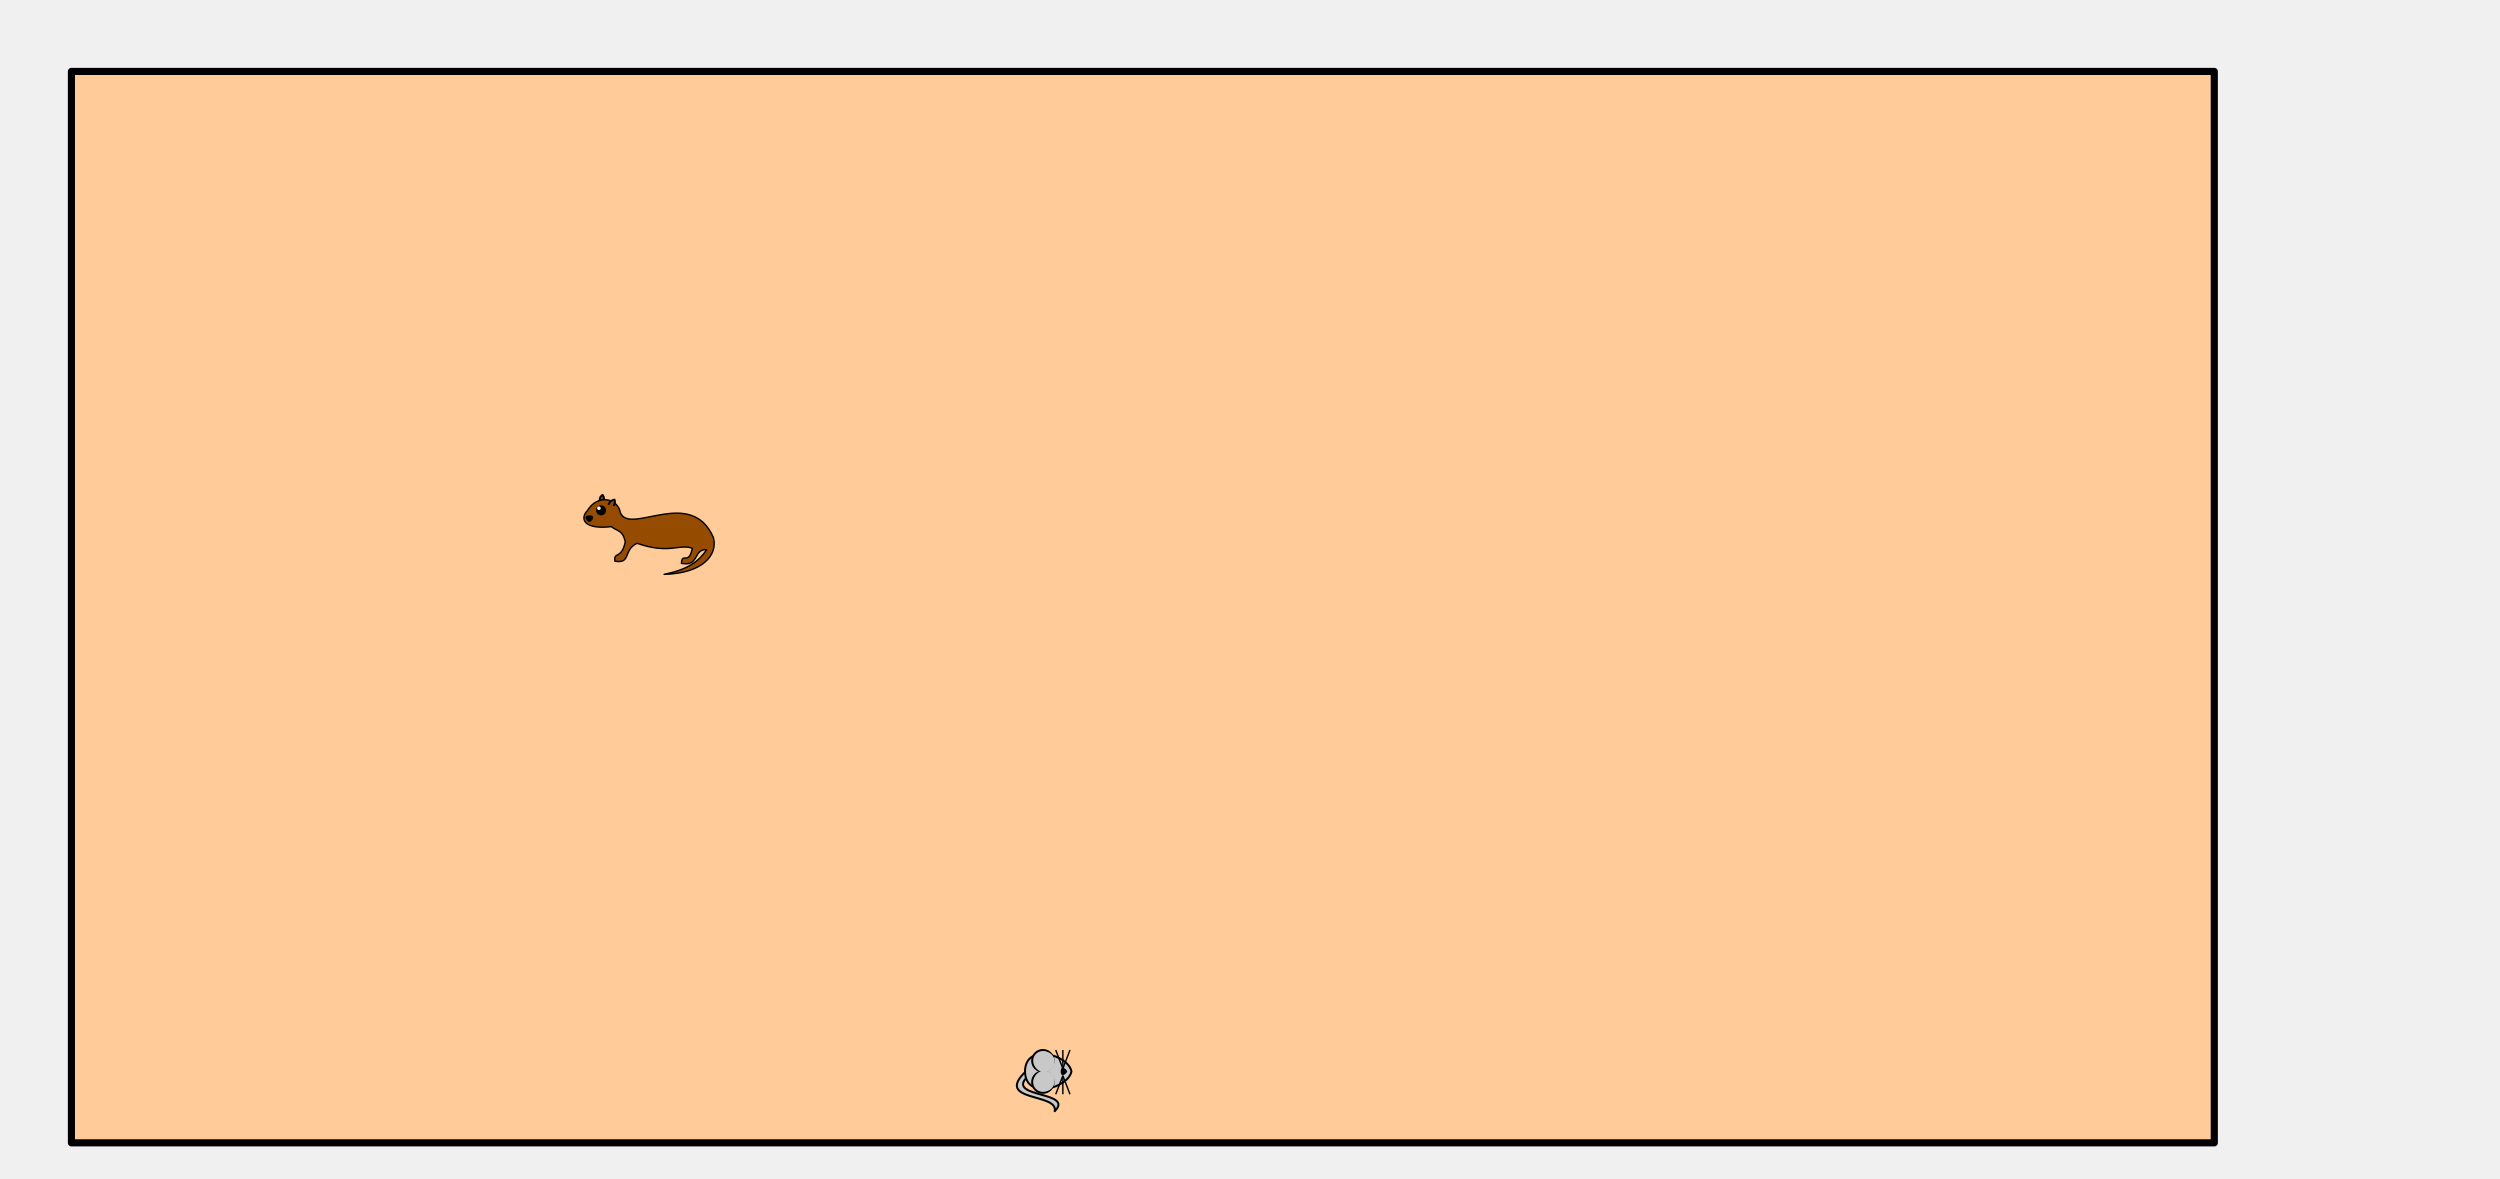
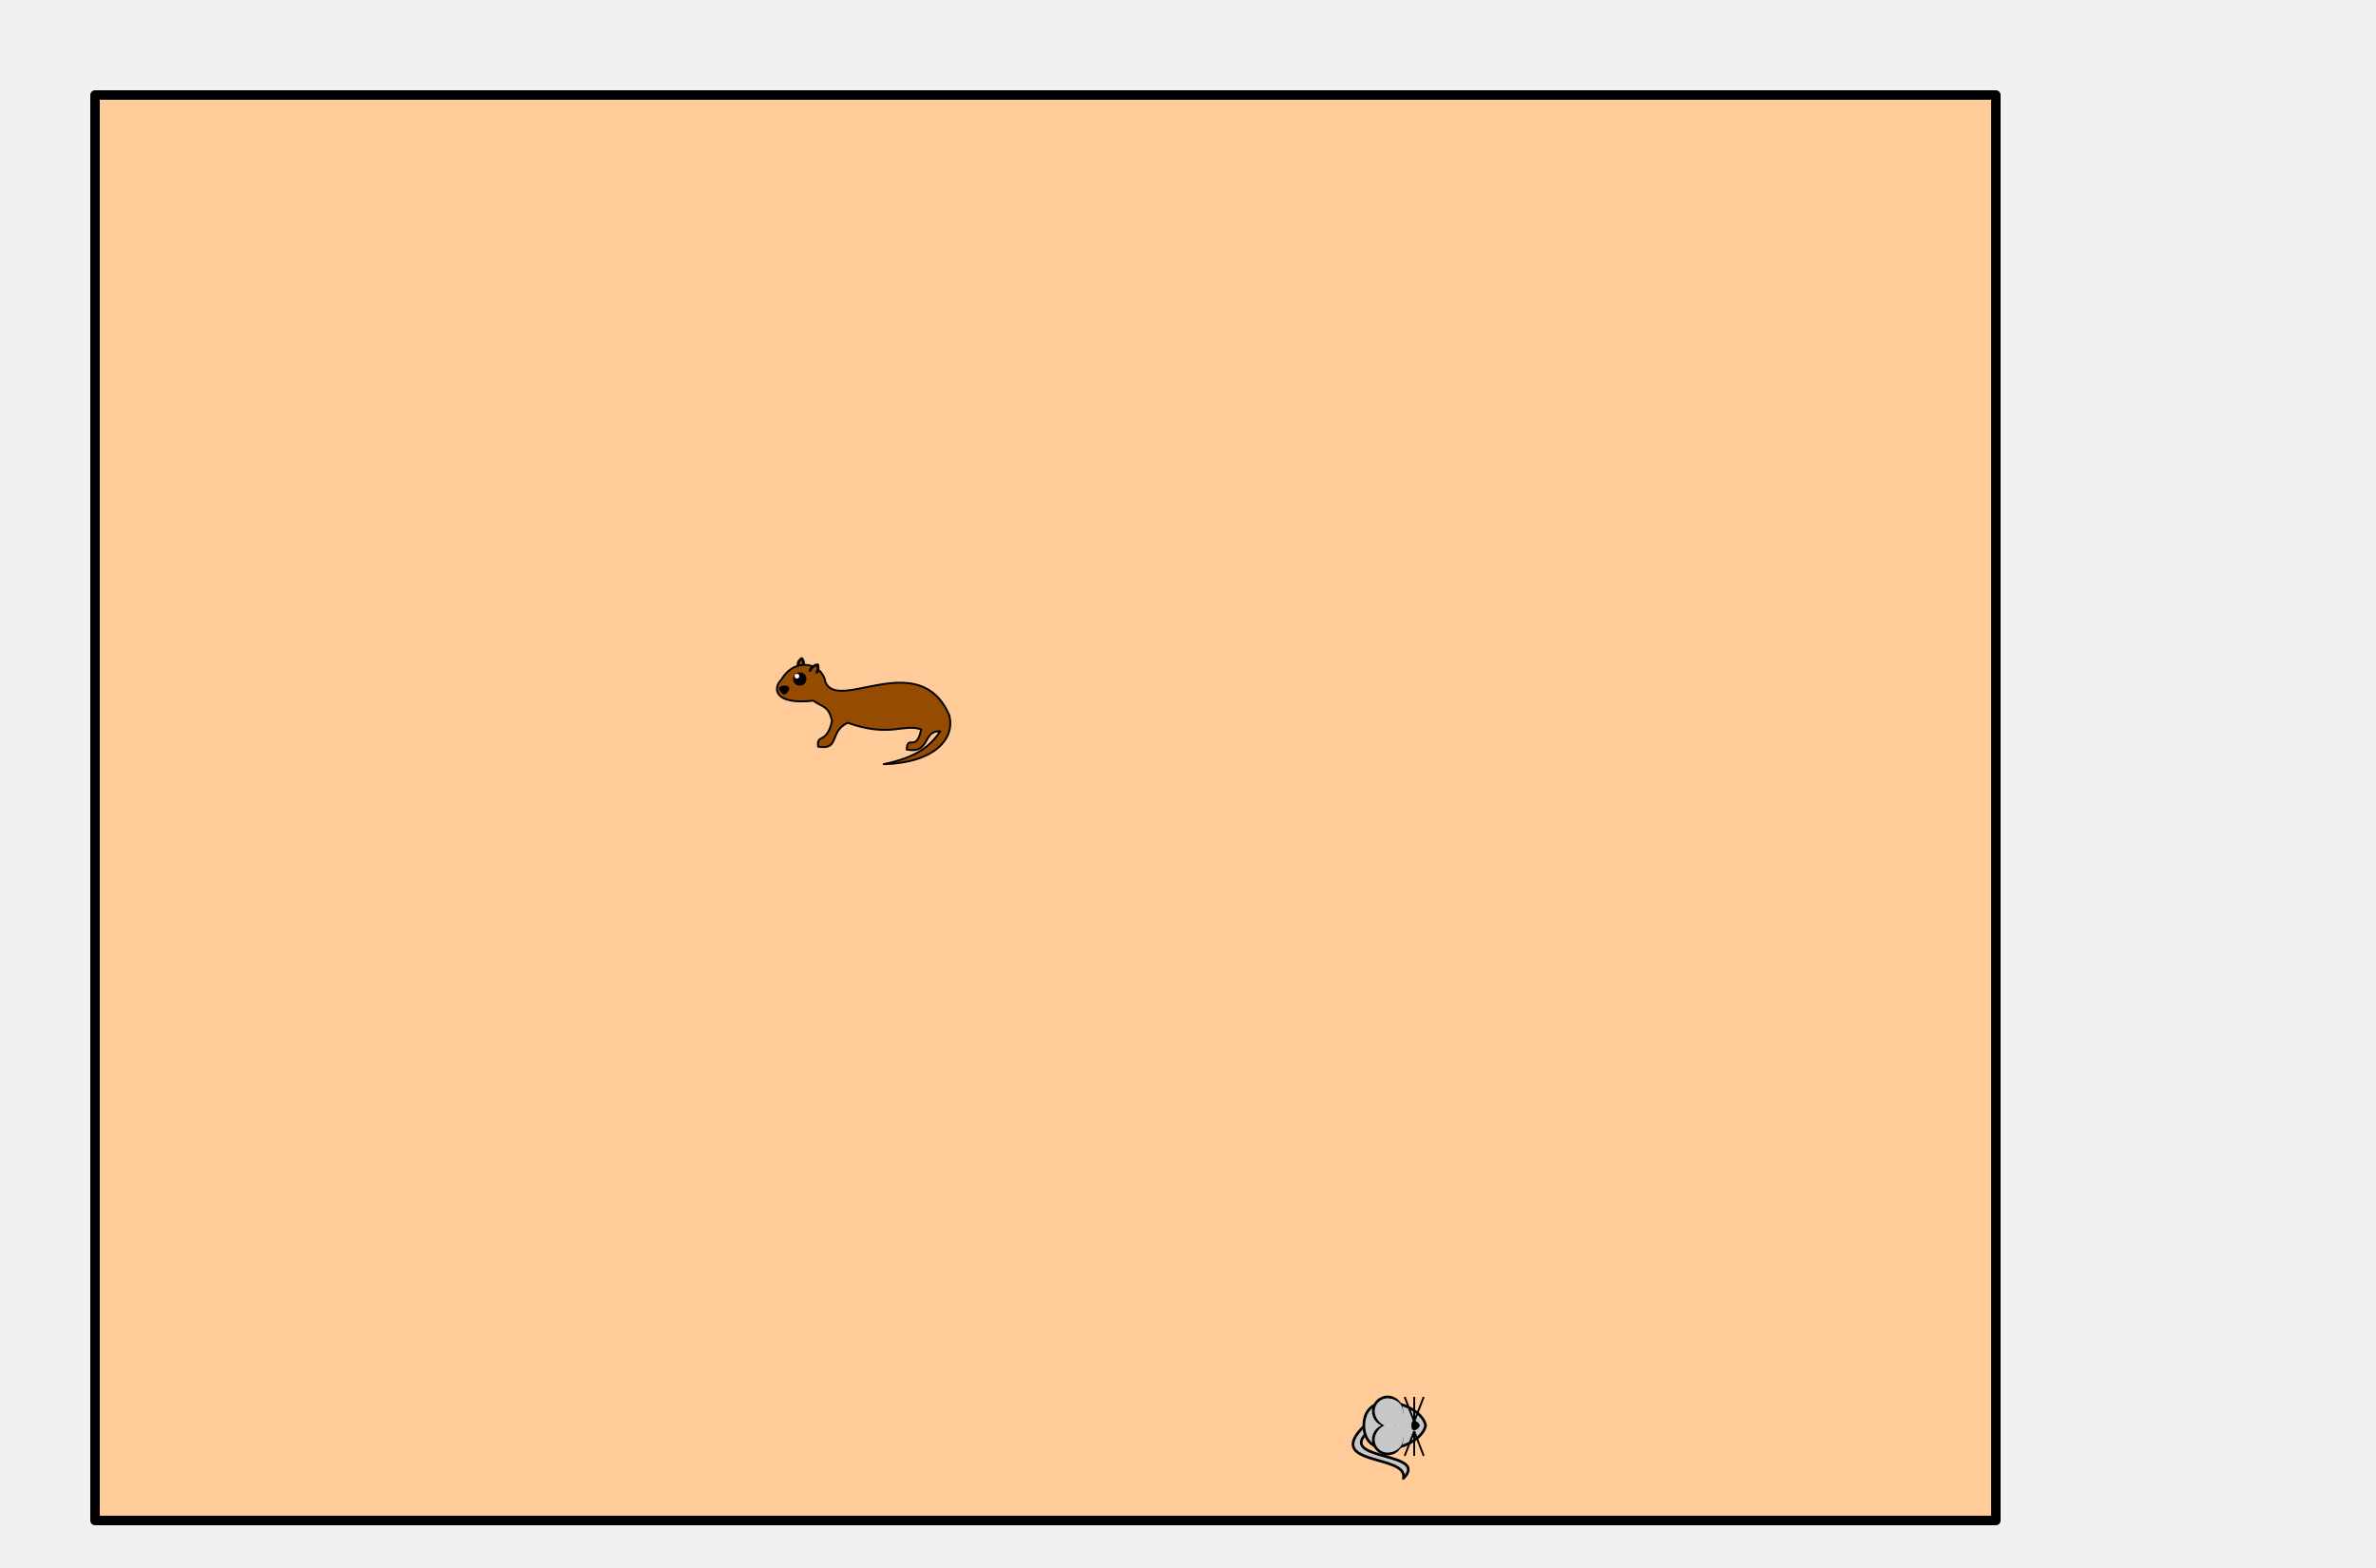
- <svg xmlns="http://www.w3.org/2000/svg" version="1.2" width="350mm" height="165mm" viewBox="0 0 35000 16500" preserveAspectRatio="xMidYMid" fill-rule="evenodd" stroke-width="28.222" stroke-linejoin="round" xml:space="preserve">
-   <rect id="box" x="1000" y="1000" width="30000" height="15000" fill="rgb(255,204,153)" stroke="black" stroke-width="100" />
+ <svg xmlns="http://www.w3.org/2000/svg" version="1.2" width="250mm" height="165mm" viewBox="0 0 25000 16500" preserveAspectRatio="xMidYMid" fill-rule="evenodd" stroke-width="28.222" stroke-linejoin="round" xml:space="preserve">
+   <rect id="box" x="1000" y="1000" width="20000" height="15000" fill="rgb(255,204,153)" stroke="black" stroke-width="100" />
  <g id="mongoose">
    <path id="mongoose2_ear2" fill="rgb(149,75,0)" stroke="black" d="M 8398,7007 C 8391,6961 8423,6937 8436,6929 8463,6963 8452,6982 8456,6998" />
    <path id="mongoose2_body" fill="rgb(149,75,0)" stroke="black" stroke-width="20" d="M 8224,7148 C 8366,6912 8649,6973 8685,7177 8819,7502 9672,6805 9987,7524 10055,7768 9838,8028 9298,8041 9629,7973 9782,7862 9893,7696 9702,7683 9795,7938 9540,7887 9548,7721 9642,7925 9693,7675 9497,7611 9370,7764 8919,7606 8719,7700 8842,7896 8609,7857 8587,7717 8702,7836 8754,7586 8719,7424 8656,7445 8558,7373 8152,7420 8123,7248 8224,7148 Z" />
    <path id="mongoose2_nose" d="M 8253,7309 C 8286,7303 8351,7212 8250,7215 8149,7218 8219,7305 8253,7309 Z" />
    <circle id="mongoose2_eye" cx="8415" cy="7145" r="70" />
    <circle id="mongoose2_eyeball" fill="white" cx="8385" cy="7115" r="25" />
    <path id="mongoose2_ear1" fill="rgb(149,75,0)" stroke="black" d="M 8520,7067 C 8536,7009 8584,6998 8603,6995 8619,7048 8595,7064 8593,7085" />
  </g>
  <g id="mouse">
    <path id="mouse_tail" style="display:none" fill="rgb(200,200,200)" stroke="black" d="M 14360,15000 C 14130,14590 14012,15386 13700,15000 13974,15537 14142,14633 14360,15100" />
    <path id="mouse_tail_2" fill="rgb(200,200,200)" stroke="black" d="M 14360,15000 C 13912,15431 14824,15298 14766,15557 15041,15282 14131,15369 14360,15100" />
    <path id="mouse_body" fill="rgb(200,200,200)" stroke="black" d="M 15000,15000 C 14960,14770 14355,14590 14350,15000 14355,15410 14960,15230 15000,15000 Z" />
    <circle id="mouse_ear1" fill="rgb(200,200,200)" stroke="black" cx="14600" cy="14850" r="150" />
    <circle id="mouse_ear2" fill="rgb(200,200,200)" stroke="black" cx="14600" cy="15150" r="150" />
    <circle id="mouse_ear1_" fill="rgb(200,200,200)" stroke="none" cx="14620" cy="14865" r="145" />
    <circle id="mouse_ear2_" fill="rgb(200,200,200)" stroke="none" cx="14620" cy="15135" r="145" />
    <path id="mouse_nose" fill="black" d="M 14940,15000 C 14935,14968 14850,14903 14850,15000 14850,15097 14935,15032 14940,15000 Z" />
    <path id="mouse_whisker_11" stroke="black" stroke-width="20" fill="none" d="M 14880,14960 L 14780,14700" />
    <path id="mouse_whisker_12" stroke="black" stroke-width="20" fill="none" d="M 14880,14960 L 14880,14700" />
    <path id="mouse_whisker_13" stroke="black" stroke-width="20" fill="none" d="M 14880,14960 L 14980,14700" />
    <path id="mouse_whisker_21" stroke="black" stroke-width="20" fill="none" d="M 14880,15060 L 14780,15320" />
    <path id="mouse_whisker_22" stroke="black" stroke-width="20" fill="none" d="M 14880,15060 L 14880,15320" />
    <path id="mouse_whisker_23" stroke="black" stroke-width="20" fill="none" d="M 14880,15060 L 14980,15320" />
  </g>
</svg>
